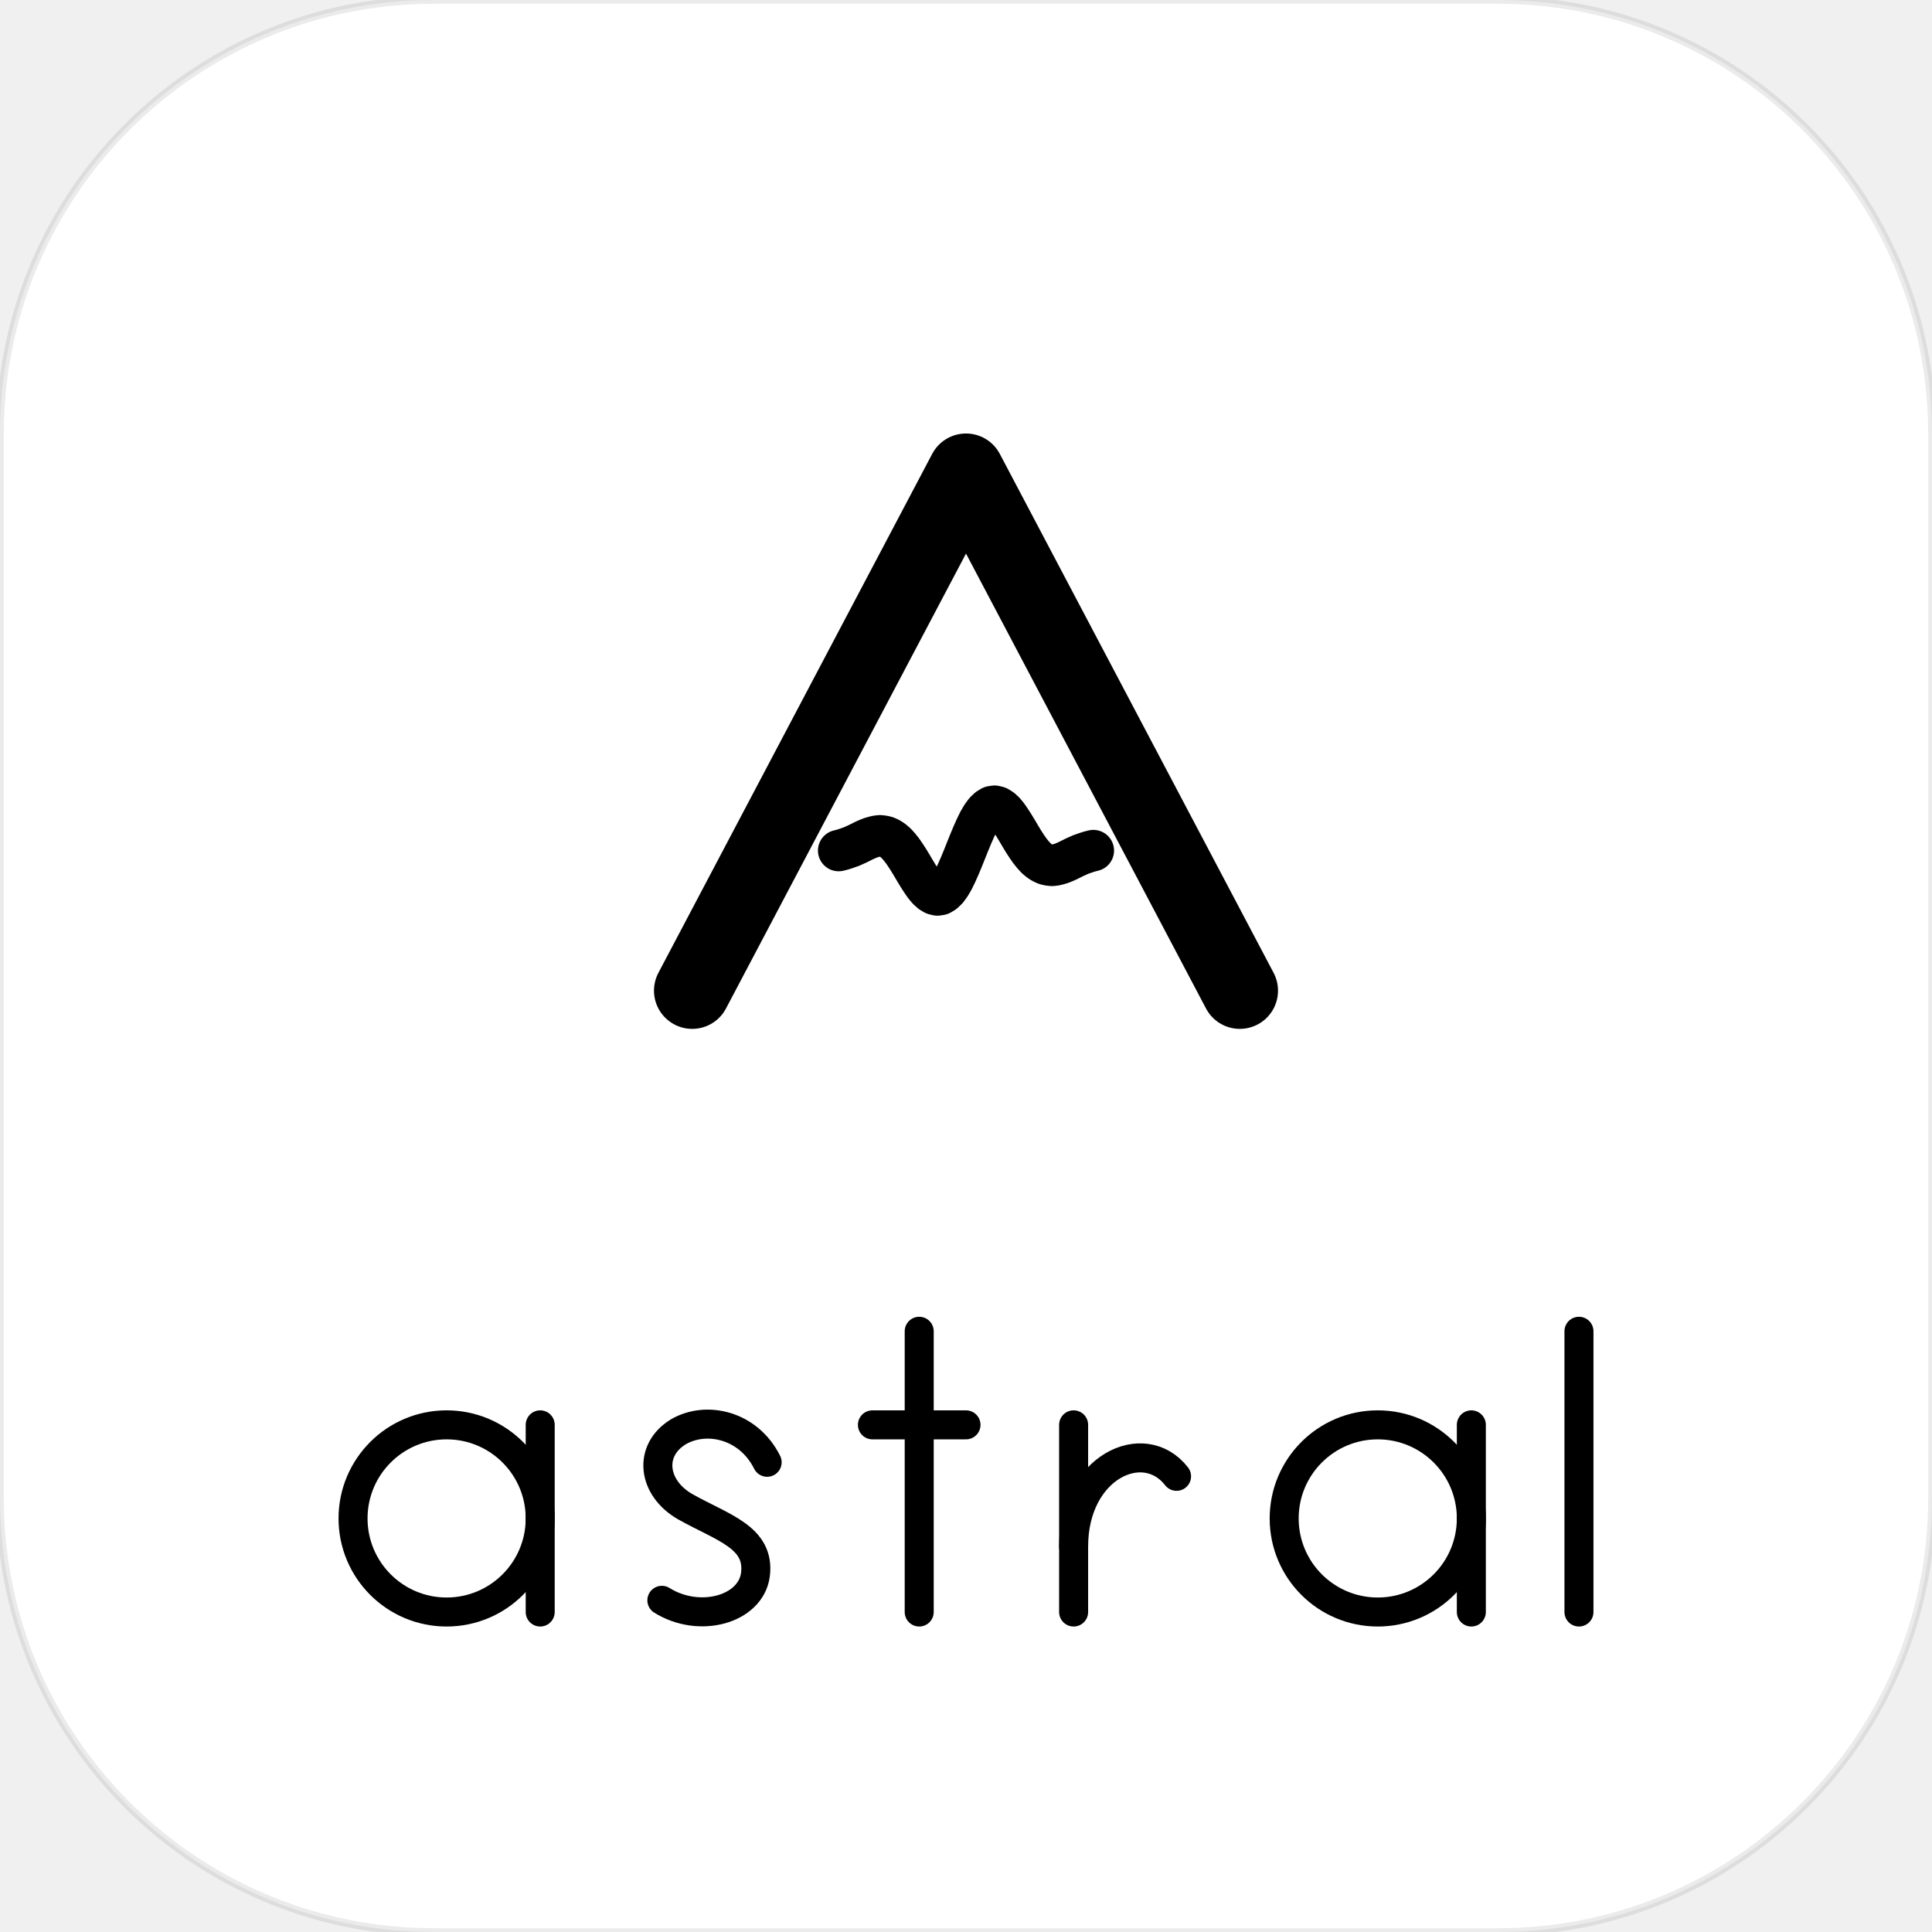
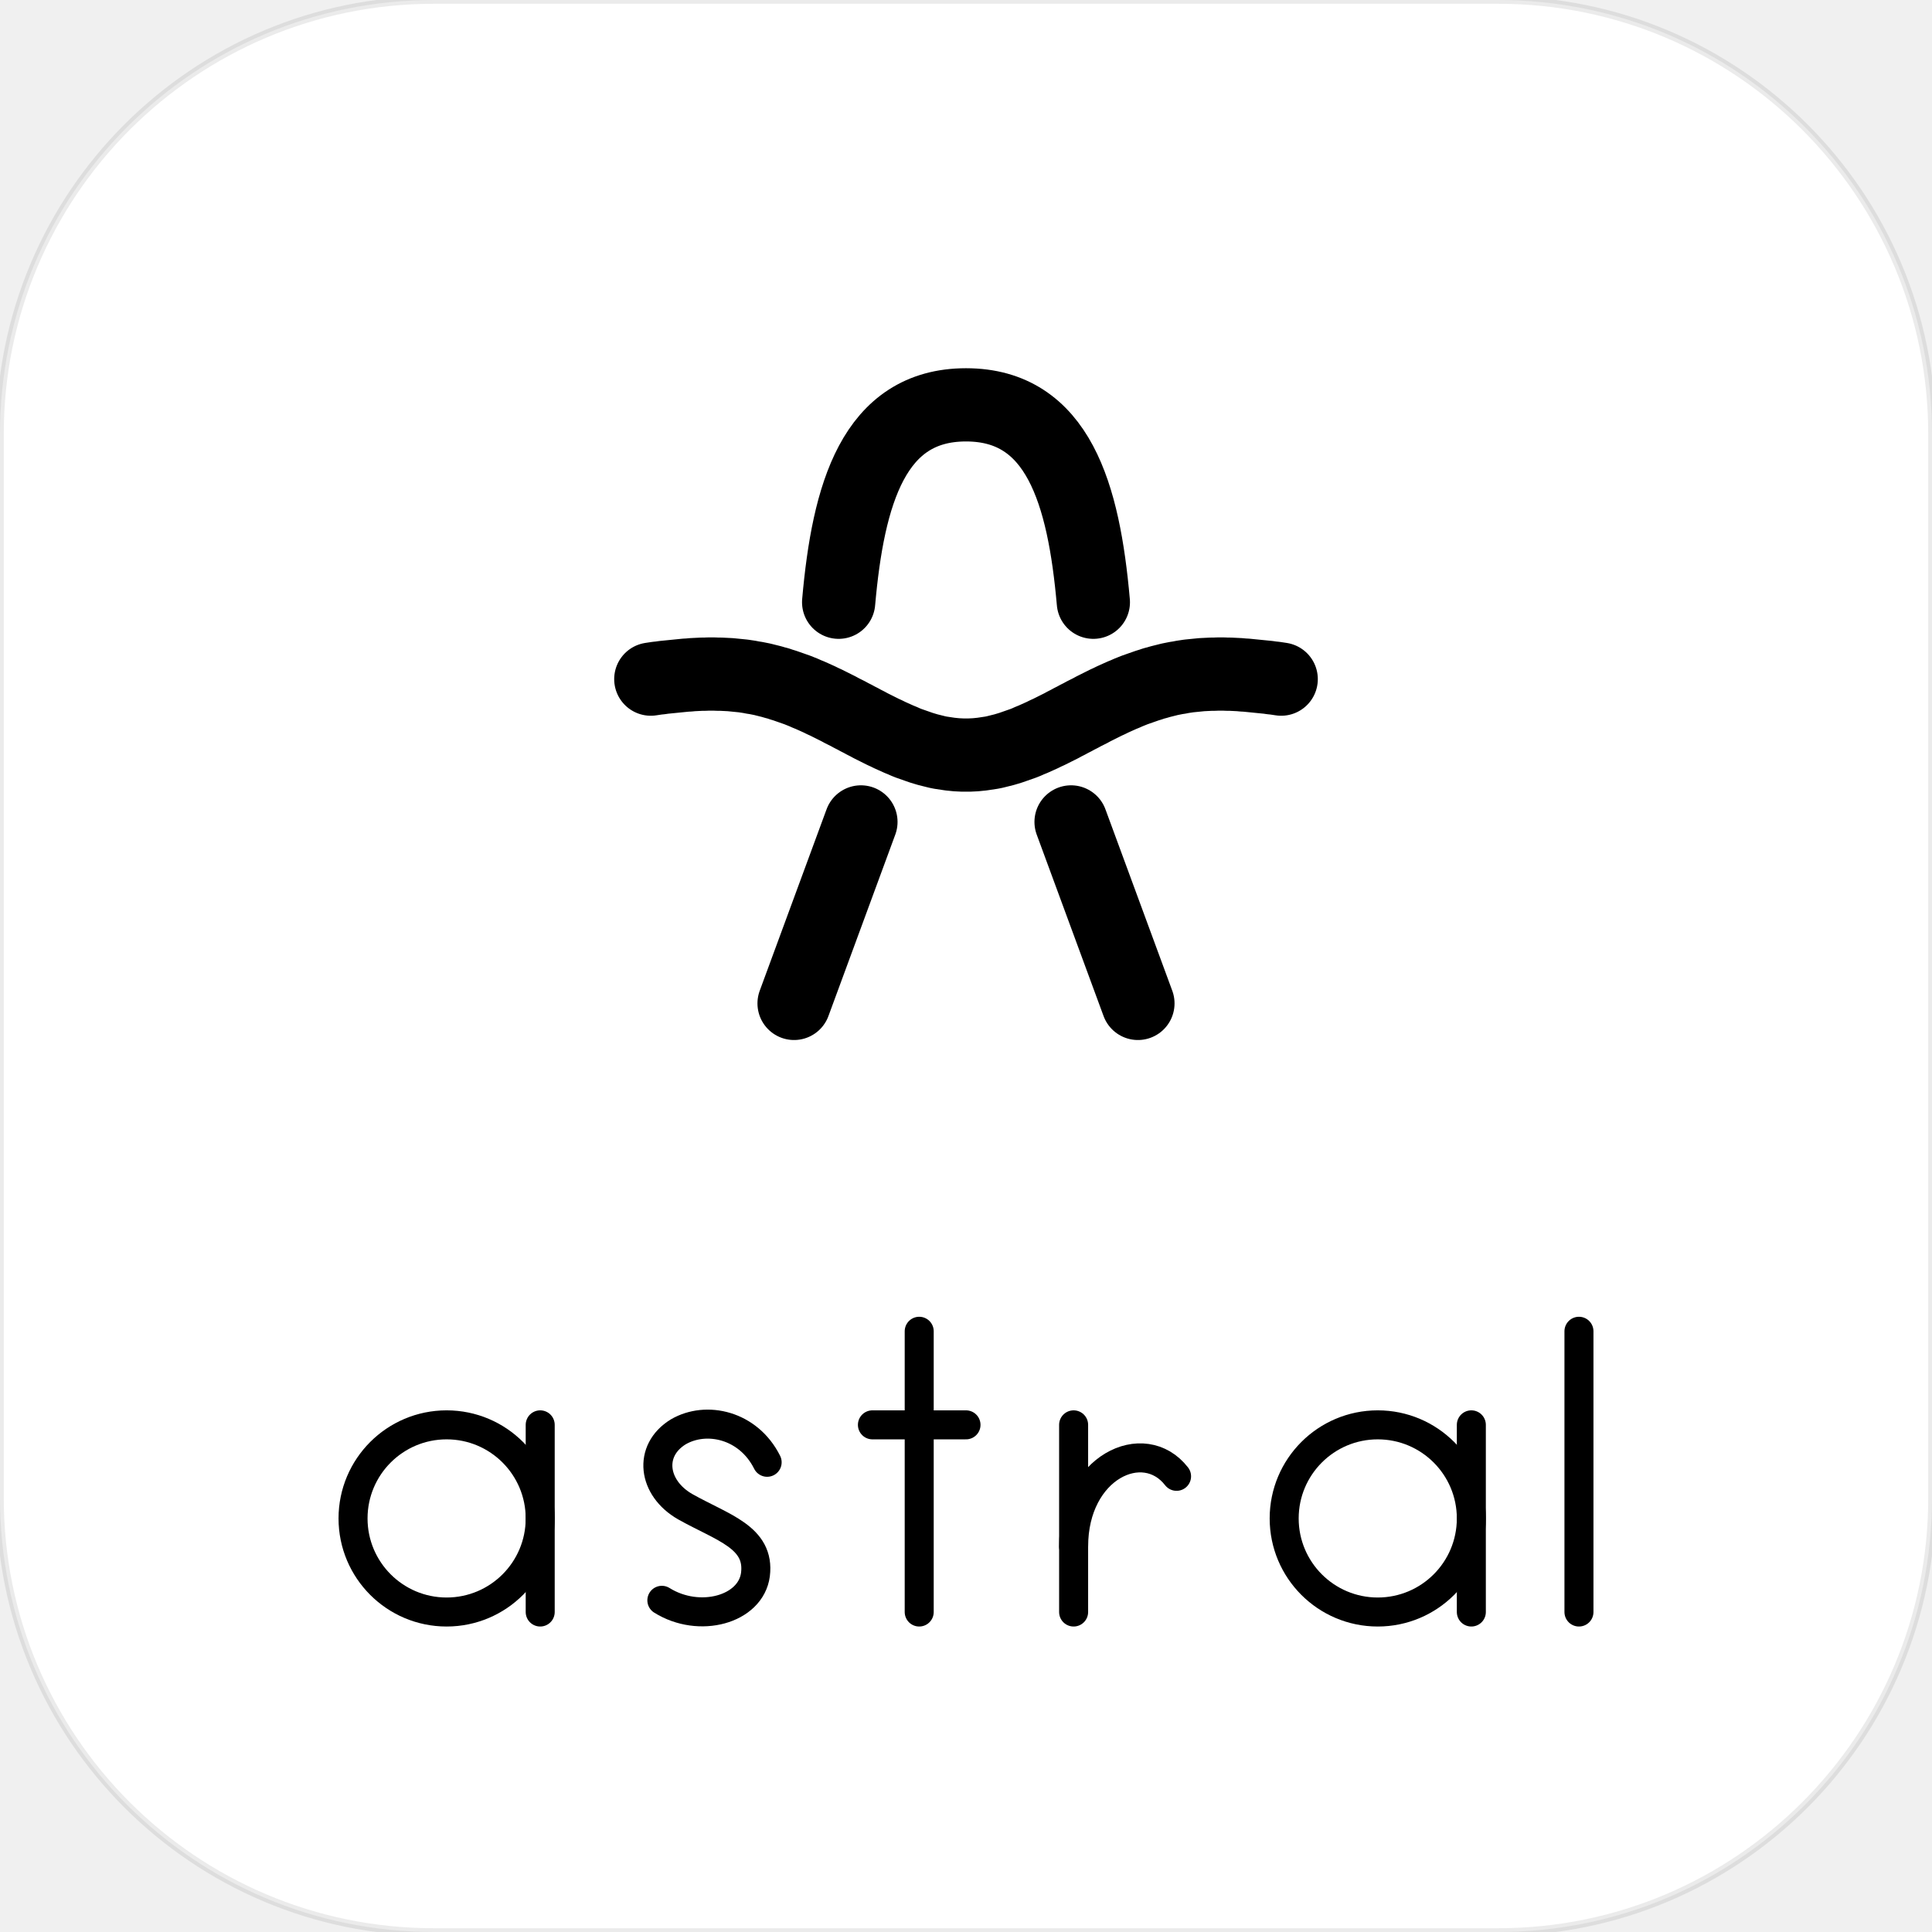
<svg xmlns="http://www.w3.org/2000/svg" viewBox="0 0 512 512" width="512" height="512">
  <rect width="512" height="512" rx="115" fill="#FFFFFF" />
  <rect width="512" height="512" rx="115" fill="none" stroke="#000000" stroke-opacity="0.08" stroke-width="2" />
  <g transform="translate(148 78.60) scale(0.421875)">
-     <path d="M 84 436 L 256 110 L 428 436" fill="none" stroke="#000000" stroke-width="48" stroke-linecap="round" stroke-linejoin="round" />
-     <path d="M 176.0 348.0 L 178.0 347.5 L 180.0 346.9 L 182.0 346.2 L 184.0 345.5 L 186.0 344.6 L 188.0 343.7 L 190.0 342.7 L 192.0 341.7 L 194.0 340.8 L 196.0 340.0 L 198.0 339.4 L 200.0 338.9 L 202.0 338.7 L 204.0 338.9 L 206.0 339.4 L 208.0 340.3 L 210.0 341.6 L 212.0 343.3 L 214.0 345.5 L 216.0 348.0 L 218.0 350.9 L 220.0 354.0 L 222.0 357.3 L 224.0 360.7 L 226.0 364.0 L 228.0 367.1 L 230.0 370.0 L 232.0 372.4 L 234.0 374.2 L 236.0 375.4 L 238.0 375.9 L 240.0 375.6 L 242.0 374.4 L 244.0 372.5 L 246.0 369.8 L 248.0 366.4 L 250.0 362.3 L 252.0 357.8 L 254.0 353.0 L 256.0 348.0 L 258.0 343.0 L 260.0 338.2 L 262.0 333.7 L 264.0 329.6 L 266.0 326.2 L 268.0 323.5 L 270.0 321.6 L 272.0 320.4 L 274.0 320.1 L 276.0 320.6 L 278.0 321.8 L 280.0 323.6 L 282.0 326.0 L 284.0 328.9 L 286.0 332.0 L 288.0 335.3 L 290.0 338.7 L 292.0 342.0 L 294.0 345.1 L 296.0 348.0 L 298.0 350.5 L 300.0 352.7 L 302.0 354.4 L 304.0 355.7 L 306.0 356.6 L 308.0 357.1 L 310.0 357.3 L 312.0 357.1 L 314.0 356.6 L 316.0 356.0 L 318.0 355.2 L 320.0 354.3 L 322.0 353.3 L 324.0 352.3 L 326.0 351.4 L 328.0 350.5 L 330.0 349.8 L 332.0 349.1 L 334.0 348.5 L 336.0 348.0 " fill="none" stroke="#000000" stroke-width="26" stroke-linecap="round" stroke-linejoin="round" />
+     <g fill="none" stroke="#000000" stroke-width="46" stroke-linecap="round" stroke-linejoin="round">
+       <path d="M 176 192 C 182 124 198 68 256 68 C 314 68 330 124 336 192" />
+       <path d="M 58.0 240.3 L 60.0 240.0 L 62.0 239.7 L 64.0 239.5 L 66.0 239.2 L 68.0 239.0 L 70.0 238.8 L 72.0 238.6 L 74.0 238.4 L 76.0 238.2 L 78.0 238.0 L 80.0 237.8 L 82.0 237.7 L 84.0 237.5 L 86.0 237.4 L 88.0 237.3 L 90.0 237.2 L 92.0 237.2 L 94.0 237.1 L 96.0 237.1 L 98.0 237.1 L 100.0 237.2 L 102.0 237.2 L 104.0 237.3 L 106.0 237.4 L 108.0 237.5 L 110.0 237.7 L 112.0 237.9 L 114.0 238.1 L 116.0 238.3 L 118.0 238.6 L 120.0 238.9 L 122.0 239.3 L 124.0 239.6 L 126.0 240.0 L 128.0 240.4 L 130.0 240.9 L 132.0 241.4 L 134.0 241.9 L 136.0 242.5 L 138.0 243.0 L 140.0 243.7 L 142.0 244.3 L 144.0 245.0 L 146.0 245.7 L 148.0 246.4 L 150.0 247.1 L 152.0 247.9 L 154.0 248.7 L 156.0 249.6 L 158.0 250.4 L 160.0 251.3 L 162.0 252.2 L 164.0 253.1 L 166.0 254.1 L 168.0 255.0 L 170.0 256.0 L 172.0 257.0 L 174.0 258.0 L 176.0 259.0 L 178.0 260.1 L 180.0 261.1 L 182.0 262.1 L 184.0 263.2 L 186.0 264.2 L 188.0 265.3 L 190.0 266.3 L 192.0 267.4 L 194.0 268.4 L 196.0 269.5 L 198.0 270.5 L 200.0 271.5 L 202.0 272.5 L 204.0 273.5 L 206.0 274.4 L 208.0 275.4 L 210.0 276.3 L 212.0 277.2 L 214.0 278.1 L 216.0 278.9 L 218.0 279.8 L 220.0 280.6 L 222.0 281.3 L 224.0 282.0 L 226.0 282.7 L 228.0 283.4 L 230.0 284.0 L 232.0 284.6 L 234.0 285.1 L 236.0 285.6 L 238.0 286.1 L 240.0 286.5 L 242.0 286.8 L 244.0 287.1 L 246.0 287.4 L 248.0 287.6 L 250.0 287.8 L 252.0 287.9 L 254.0 288.0 L 256.0 288.0 L 258.0 288.0 L 260.0 287.9 L 262.0 287.8 L 264.0 287.6 L 266.0 287.4 L 268.0 287.1 L 270.0 286.8 L 272.0 286.5 L 274.0 286.1 L 276.0 285.6 L 278.0 285.1 L 280.0 284.6 L 282.0 284.0 L 284.0 283.4 L 286.0 282.7 L 288.0 282.0 L 290.0 281.3 L 292.0 280.6 L 294.0 279.8 L 296.0 278.9 L 298.0 278.1 L 300.0 277.2 L 302.0 276.3 L 304.0 275.4 L 306.0 274.4 L 308.0 273.5 L 310.0 272.5 L 312.0 271.5 L 314.0 270.5 L 316.0 269.5 L 318.0 268.4 L 320.0 267.4 L 322.0 266.3 L 324.0 265.3 L 326.0 264.2 L 328.0 263.2 L 330.0 262.1 L 332.0 261.1 L 334.0 260.1 L 336.0 259.0 L 338.0 258.0 L 340.0 257.0 L 342.0 256.0 L 344.0 255.0 L 346.0 254.1 L 348.0 253.1 L 350.0 252.2 L 352.0 251.3 L 354.0 250.4 L 356.0 249.6 L 358.0 248.7 L 360.0 247.9 L 362.0 247.1 L 364.0 246.4 L 366.0 245.7 L 368.0 245.0 L 370.0 244.3 L 372.0 243.7 L 374.0 243.0 L 376.0 242.5 L 378.0 241.9 L 380.0 241.4 L 382.0 240.9 L 384.0 240.4 L 386.0 240.0 L 388.0 239.6 L 390.0 239.3 L 392.0 238.9 L 394.0 238.6 L 396.0 238.3 L 398.0 238.1 L 400.0 237.9 L 402.0 237.7 L 404.0 237.5 L 406.0 237.4 L 408.0 237.3 L 410.0 237.2 L 412.0 237.2 L 414.0 237.1 L 416.0 237.1 L 418.0 237.1 L 420.0 237.2 L 422.0 237.2 L 424.0 237.3 L 426.0 237.4 L 428.0 237.5 L 430.0 237.7 L 432.0 237.8 L 434.0 238.0 L 436.0 238.2 L 438.0 238.4 L 440.0 238.6 L 442.0 238.8 L 444.0 239.0 L 446.0 239.2 L 448.0 239.5 L 450.0 239.7 L 452.0 240.0 L 454.0 240.3 " />
+       <path d="M 190 330 L 148 444" />
+       <path d="M 322 330 L 364 444" />
+     </g>
  </g>
  <path d="M 50 10 A 40 40 0 0 1 50 90 A 40 40 0 0 1 50 10" fill="none" stroke="#000000" stroke-width="12.4" stroke-linecap="round" stroke-linejoin="round" transform="translate(87.36 371.4) scale(0.62)" />
  <path d="M 90 10 L 90 90" fill="none" stroke="#000000" stroke-width="12.4" stroke-linecap="round" stroke-linejoin="round" transform="translate(87.36 371.4) scale(0.62)" />
  <path d="M 61 26 C 53 10 35 6 23 13 C 10 21 12 37 26 45 C 42 54 58 58 56 74 C 54 89 32 95 16 85" fill="none" stroke="#000000" stroke-width="12.4" stroke-linecap="round" stroke-linejoin="round" transform="translate(165.48 371.4) scale(0.62)" />
  <path d="M 30 -30 L 30 90" fill="none" stroke="#000000" stroke-width="12.4" stroke-linecap="round" stroke-linejoin="round" transform="translate(225.00 371.4) scale(0.62)" />
  <path d="M 10 10 L 50 10" fill="none" stroke="#000000" stroke-width="12.4" stroke-linecap="round" stroke-linejoin="round" transform="translate(225.00 371.4) scale(0.62)" />
  <path d="M 10 10 L 10 90" fill="none" stroke="#000000" stroke-width="12.4" stroke-linecap="round" stroke-linejoin="round" transform="translate(278.32 371.4) scale(0.62)" />
  <path d="M 10 62 C 10 28 40 14 54 32" fill="none" stroke="#000000" stroke-width="12.4" stroke-linecap="round" stroke-linejoin="round" transform="translate(278.32 371.4) scale(0.62)" />
  <path d="M 50 10 A 40 40 0 0 1 50 90 A 40 40 0 0 1 50 10" fill="none" stroke="#000000" stroke-width="12.4" stroke-linecap="round" stroke-linejoin="round" transform="translate(334.12 371.4) scale(0.62)" />
  <path d="M 90 10 L 90 90" fill="none" stroke="#000000" stroke-width="12.4" stroke-linecap="round" stroke-linejoin="round" transform="translate(334.12 371.4) scale(0.62)" />
  <path d="M 10 -30 L 10 90" fill="none" stroke="#000000" stroke-width="12.4" stroke-linecap="round" stroke-linejoin="round" transform="translate(412.24 371.4) scale(0.62)" />
</svg>
